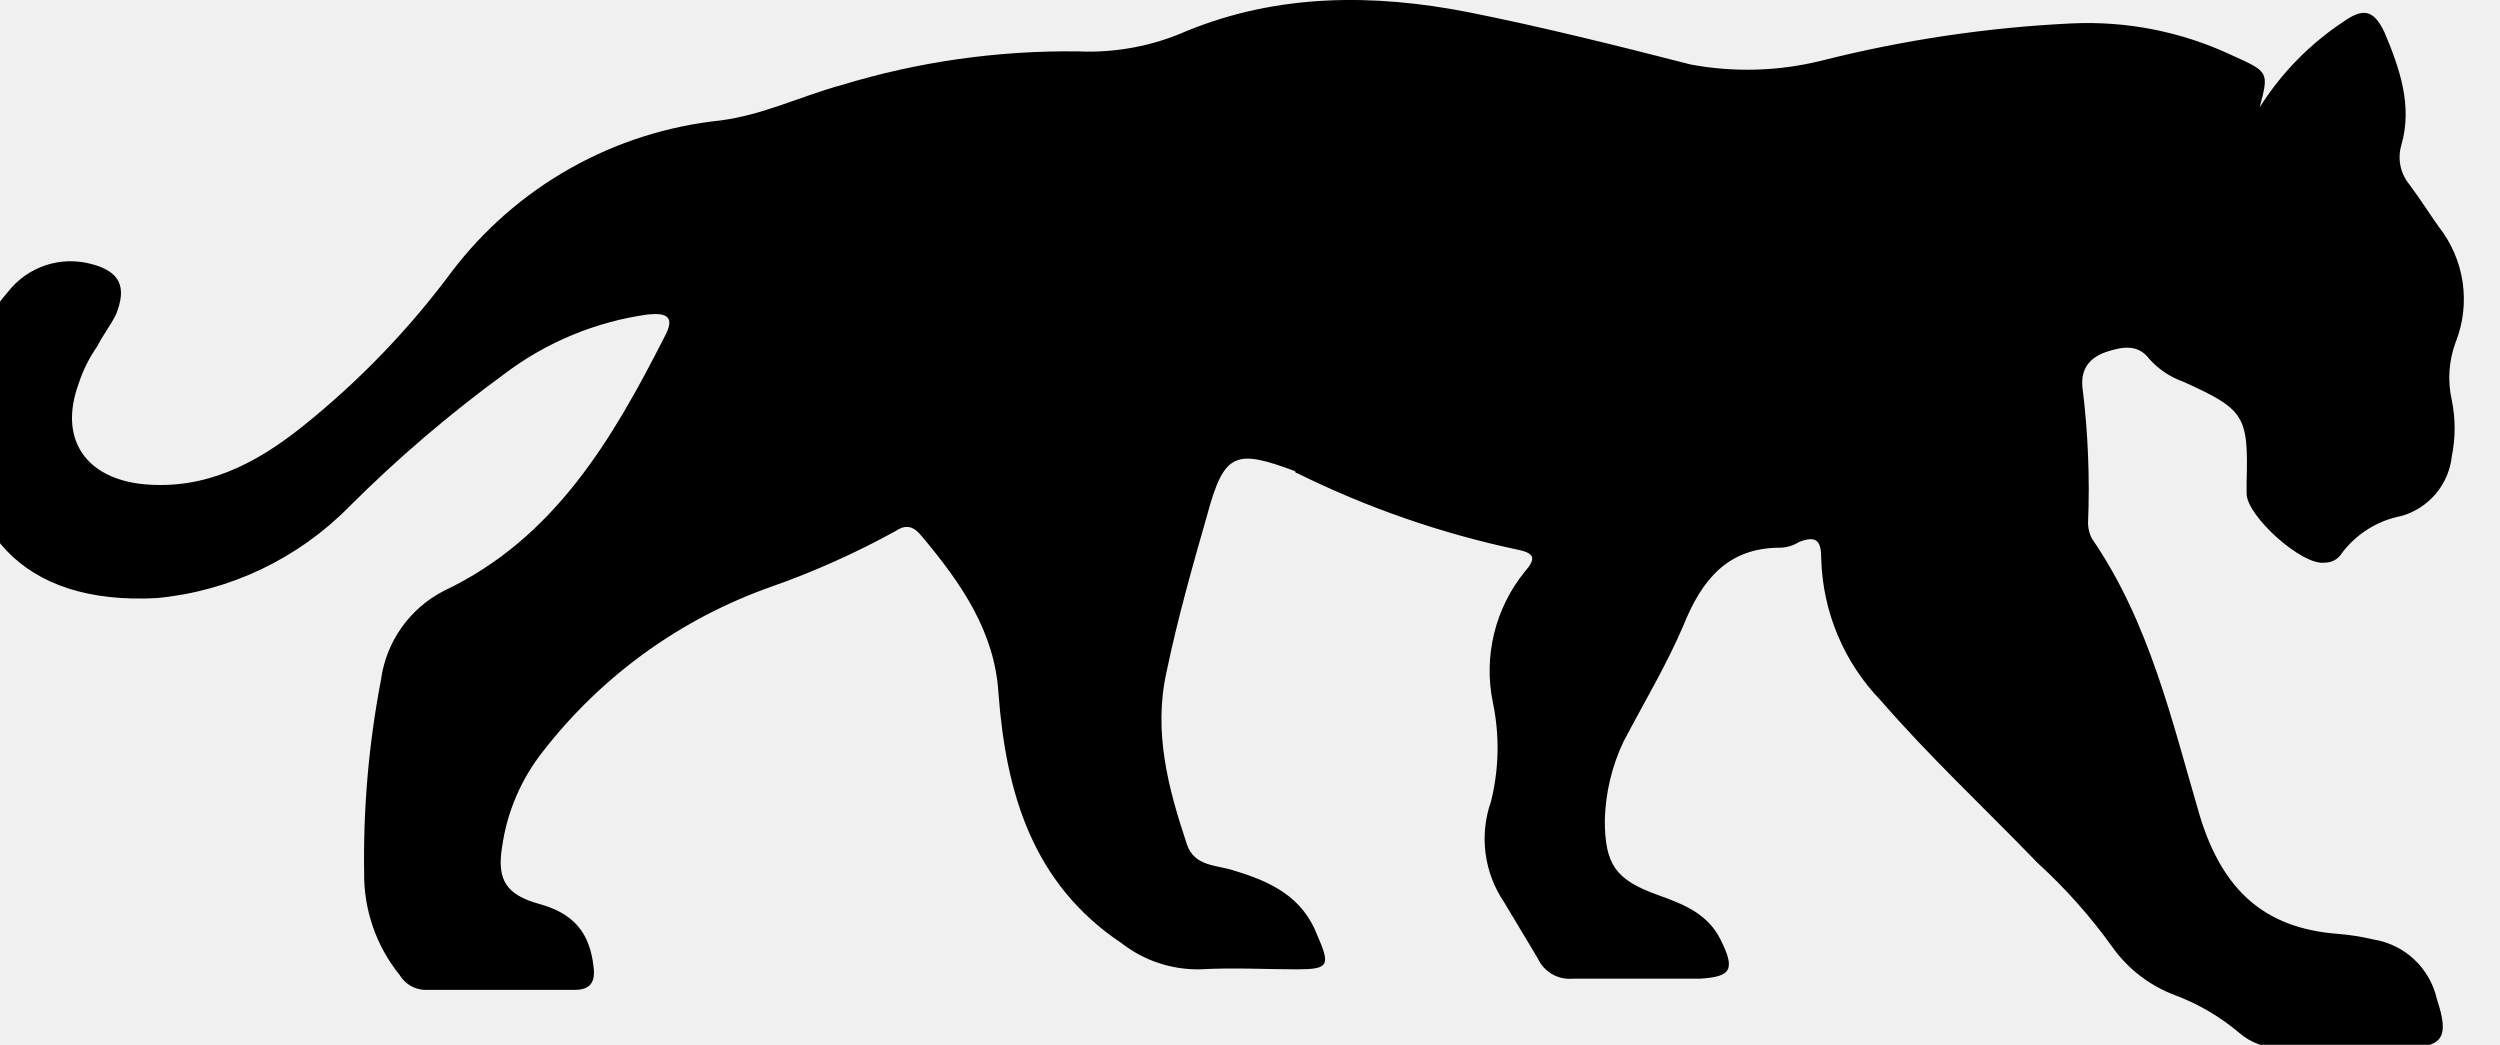
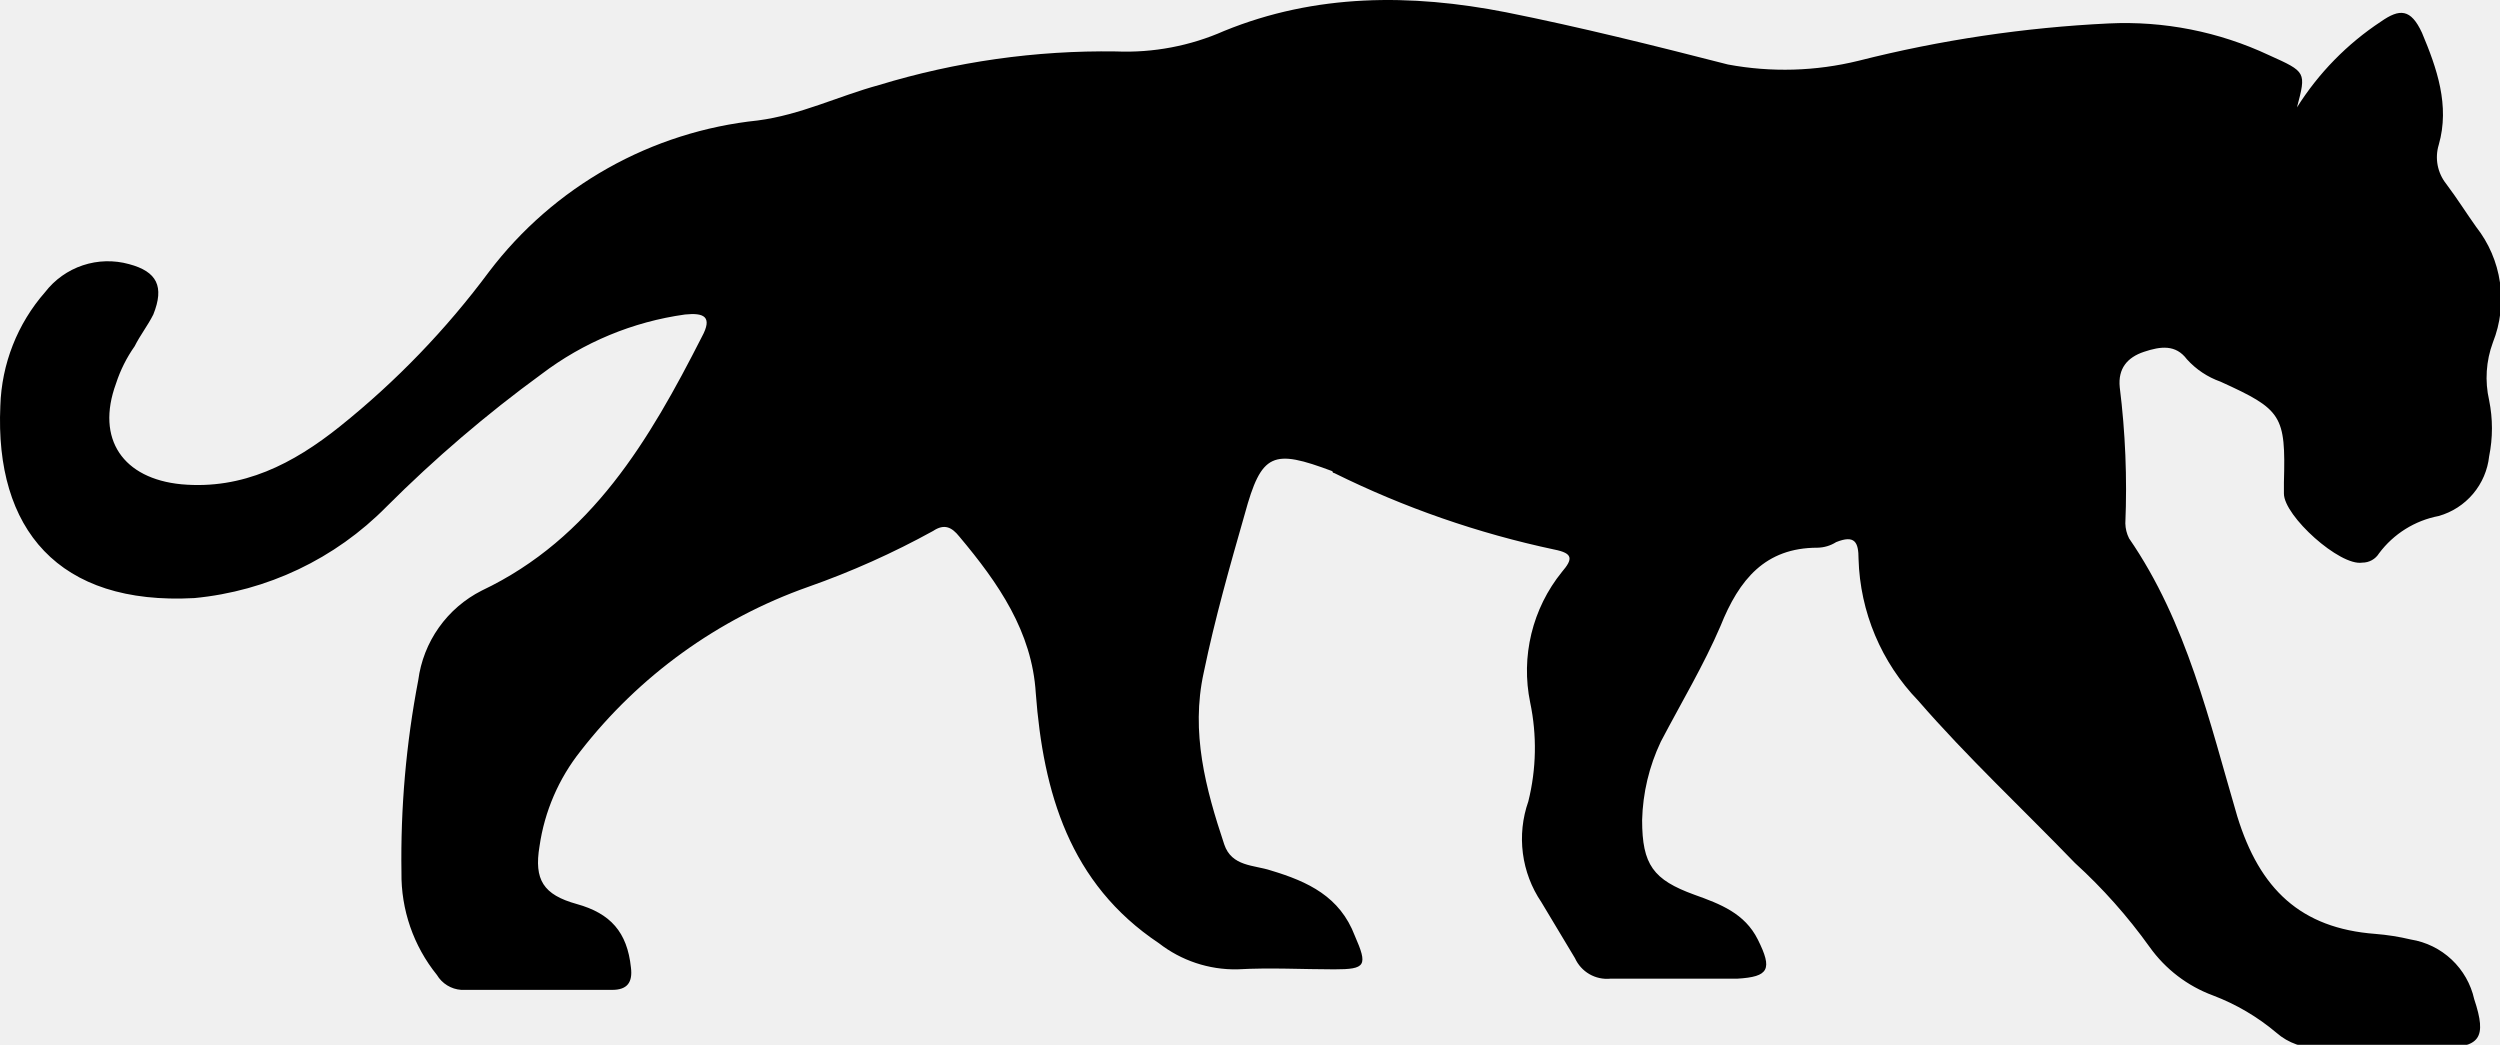
- <svg xmlns="http://www.w3.org/2000/svg" width="67" height="28" viewBox="0 0 67 28" fill="none">
-   <g clip-path="url(#clip0_135_3258)">
-     <path d="M60.559 2.878C61.136 1.96 61.904 1.176 62.809 0.578C63.309 0.228 63.609 0.228 63.909 0.878C64.309 1.828 64.659 2.828 64.359 3.878C64.305 4.057 64.294 4.245 64.329 4.428C64.364 4.611 64.443 4.783 64.559 4.928C64.859 5.328 65.109 5.728 65.359 6.078C65.699 6.51 65.92 7.024 65.999 7.568C66.078 8.112 66.013 8.668 65.809 9.178C65.626 9.674 65.591 10.213 65.709 10.728C65.809 11.223 65.809 11.733 65.709 12.228C65.669 12.599 65.519 12.949 65.278 13.234C65.038 13.519 64.718 13.726 64.359 13.828C63.72 13.95 63.149 14.307 62.759 14.828C62.712 14.905 62.646 14.969 62.567 15.012C62.488 15.056 62.399 15.079 62.309 15.078C61.709 15.178 60.209 13.828 60.209 13.228V12.928C60.259 11.128 60.159 10.978 58.509 10.228C58.164 10.107 57.854 9.9 57.609 9.628C57.309 9.228 56.909 9.278 56.459 9.428C56.009 9.578 55.759 9.878 55.809 10.378C55.96 11.589 56.01 12.81 55.959 14.028C55.962 14.168 55.997 14.304 56.059 14.428C57.609 16.678 58.209 19.328 58.959 21.878C59.559 23.828 60.659 24.878 62.659 25.028C62.979 25.054 63.297 25.104 63.609 25.178C64.02 25.244 64.402 25.432 64.705 25.717C65.008 26.003 65.218 26.372 65.309 26.778C65.659 27.828 65.459 28.078 64.409 28.078H61.159C60.738 28.1 60.326 27.956 60.009 27.678C59.503 27.251 58.928 26.913 58.309 26.678C57.625 26.426 57.032 25.973 56.609 25.378C56.023 24.56 55.353 23.806 54.609 23.128C53.209 21.678 51.709 20.278 50.409 18.778C49.419 17.756 48.849 16.401 48.809 14.978C48.809 14.528 48.709 14.328 48.209 14.528C48.059 14.623 47.886 14.675 47.709 14.678C46.309 14.678 45.609 15.528 45.109 16.778C44.659 17.828 44.059 18.828 43.509 19.878C43.197 20.536 43.027 21.251 43.009 21.978C43.009 23.178 43.309 23.578 44.409 23.978C45.109 24.228 45.759 24.478 46.109 25.178C46.509 25.978 46.409 26.178 45.559 26.228H42.159C41.963 26.248 41.766 26.205 41.596 26.107C41.425 26.008 41.29 25.858 41.209 25.678L40.309 24.178C40.044 23.787 39.874 23.339 39.813 22.87C39.752 22.401 39.802 21.924 39.959 21.478C40.175 20.61 40.193 19.704 40.009 18.828C39.883 18.218 39.894 17.588 40.041 16.983C40.188 16.378 40.467 15.813 40.859 15.328C41.159 14.978 41.159 14.828 40.659 14.728C38.615 14.294 36.633 13.605 34.759 12.678C34.746 12.678 34.733 12.673 34.724 12.664C34.714 12.654 34.709 12.642 34.709 12.628C33.109 12.028 32.809 12.128 32.359 13.778C31.959 15.178 31.559 16.578 31.259 18.028C30.909 19.628 31.309 21.128 31.809 22.628C32.009 23.228 32.609 23.178 33.059 23.328C34.059 23.628 34.909 24.028 35.309 25.078C35.659 25.878 35.609 25.978 34.759 25.978C33.909 25.978 33.059 25.928 32.159 25.978C31.4 25.992 30.658 25.745 30.059 25.278C27.659 23.678 26.959 21.228 26.759 18.578C26.659 16.928 25.759 15.628 24.709 14.378C24.509 14.128 24.309 14.028 24.009 14.228C22.936 14.82 21.815 15.322 20.659 15.728C18.246 16.58 16.129 18.108 14.559 20.128C13.973 20.866 13.593 21.746 13.459 22.678C13.309 23.578 13.559 23.978 14.459 24.228C15.359 24.478 15.809 24.978 15.909 25.928C15.959 26.328 15.809 26.528 15.409 26.528H11.359C11.227 26.519 11.098 26.478 10.985 26.408C10.872 26.338 10.777 26.242 10.709 26.128C10.081 25.351 9.745 24.378 9.759 23.378C9.733 21.651 9.884 19.925 10.209 18.228C10.276 17.72 10.466 17.236 10.762 16.818C11.058 16.4 11.452 16.06 11.909 15.828C14.859 14.428 16.409 11.778 17.809 9.028C18.109 8.478 17.859 8.378 17.359 8.428C15.96 8.623 14.634 9.174 13.509 10.028C12.036 11.103 10.649 12.29 9.359 13.578C7.984 14.975 6.16 15.843 4.209 16.028C0.559 16.228 -1.141 14.178 -0.991 10.878C-0.957 9.753 -0.533 8.675 0.209 7.828C0.467 7.494 0.819 7.244 1.22 7.11C1.621 6.977 2.052 6.966 2.459 7.078C3.209 7.278 3.409 7.678 3.109 8.428C2.959 8.728 2.759 8.978 2.609 9.278C2.393 9.585 2.225 9.922 2.109 10.278C1.559 11.778 2.309 12.828 3.859 12.978C5.509 13.128 6.859 12.428 8.109 11.428C9.615 10.223 10.96 8.828 12.109 7.278C12.969 6.147 14.051 5.204 15.29 4.507C16.528 3.811 17.896 3.376 19.309 3.228C20.459 3.078 21.459 2.578 22.559 2.278C24.616 1.651 26.759 1.348 28.909 1.378C29.905 1.42 30.897 1.232 31.809 0.828C34.259 -0.172 36.809 -0.172 39.359 0.328C41.359 0.728 43.359 1.228 45.309 1.728C46.47 1.945 47.663 1.911 48.809 1.628C51.003 1.072 53.248 0.737 55.509 0.628C56.99 0.556 58.467 0.848 59.809 1.478C60.809 1.928 60.809 1.928 60.559 2.878Z" fill="black" />
+ <svg xmlns="http://www.w3.org/2000/svg" width="268" height="112" viewBox="0 0 268 112" fill="none">
+   <g clip-path="url(#clip0_2403_776)">
+     <path d="M246.236 11.514C248.545 7.84 251.614 4.703 255.236 2.314C257.236 0.914 258.436 0.914 259.636 3.514C261.236 7.314 262.636 11.314 261.436 15.514C261.218 16.226 261.177 16.981 261.316 17.713C261.456 18.445 261.772 19.131 262.236 19.714C263.436 21.314 264.436 22.914 265.436 24.314C266.797 26.041 267.68 28.096 267.996 30.273C268.312 32.449 268.05 34.67 267.236 36.714C266.502 38.697 266.363 40.852 266.836 42.914C267.236 44.894 267.236 46.934 266.836 48.914C266.675 50.397 266.075 51.797 265.113 52.938C264.151 54.078 262.871 54.905 261.436 55.314C258.878 55.8 256.595 57.227 255.036 59.314C254.848 59.621 254.583 59.874 254.267 60.05C253.952 60.225 253.597 60.316 253.236 60.314C250.836 60.714 244.836 55.314 244.836 52.914V51.714C245.036 44.514 244.636 43.914 238.036 40.914C236.655 40.426 235.417 39.602 234.436 38.514C233.236 36.914 231.636 37.114 229.836 37.714C228.036 38.314 227.036 39.514 227.236 41.514C227.84 46.355 228.04 51.239 227.836 56.114C227.85 56.67 227.986 57.217 228.236 57.714C234.436 66.714 236.836 77.314 239.836 87.514C242.236 95.314 246.636 99.514 254.636 100.114C255.917 100.216 257.187 100.416 258.436 100.714C260.08 100.978 261.607 101.729 262.819 102.87C264.031 104.011 264.873 105.489 265.236 107.114C266.636 111.314 265.836 112.314 261.636 112.314H248.636C246.953 112.399 245.303 111.825 244.036 110.714C242.012 109.005 239.713 107.653 237.236 106.714C234.499 105.703 232.129 103.891 230.436 101.514C228.094 98.241 225.412 95.224 222.436 92.514C216.836 86.714 210.836 81.114 205.636 75.114C201.678 71.025 199.395 65.602 199.236 59.914C199.236 58.114 198.836 57.314 196.836 58.114C196.238 58.494 195.546 58.701 194.836 58.714C189.236 58.714 186.436 62.114 184.436 67.114C182.636 71.314 180.236 75.314 178.036 79.514C176.789 82.143 176.108 85.005 176.036 87.914C176.036 92.714 177.236 94.314 181.636 95.914C184.436 96.914 187.036 97.914 188.436 100.714C190.036 103.914 189.636 104.714 186.236 104.914H172.636C171.852 104.991 171.064 104.821 170.382 104.426C169.7 104.031 169.16 103.432 168.836 102.714L165.236 96.714C164.175 95.148 163.496 93.356 163.253 91.48C163.01 89.605 163.21 87.698 163.836 85.914C164.702 82.441 164.77 78.817 164.036 75.314C163.532 72.874 163.576 70.353 164.164 67.932C164.752 65.511 165.869 63.251 167.436 61.314C168.636 59.914 168.636 59.314 166.636 58.914C158.458 57.176 150.53 54.422 143.036 50.714C142.983 50.714 142.933 50.693 142.895 50.655C142.858 50.618 142.836 50.567 142.836 50.514C136.436 48.114 135.236 48.514 133.436 55.114C131.836 60.714 130.236 66.314 129.036 72.114C127.636 78.514 129.236 84.514 131.236 90.514C132.036 92.914 134.436 92.714 136.236 93.314C140.236 94.514 143.636 96.114 145.236 100.314C146.636 103.514 146.436 103.914 143.036 103.914C139.636 103.914 136.236 103.714 132.636 103.914C129.599 103.969 126.634 102.98 124.236 101.114C114.636 94.714 111.836 84.914 111.036 74.314C110.636 67.714 107.036 62.514 102.836 57.514C102.036 56.514 101.236 56.114 100.036 56.914C95.743 59.281 91.261 61.288 86.636 62.914C76.985 66.322 68.516 72.431 62.236 80.514C59.892 83.464 58.373 86.984 57.837 90.714C57.236 94.314 58.236 95.914 61.837 96.914C65.436 97.914 67.237 99.914 67.636 103.714C67.837 105.314 67.237 106.114 65.636 106.114H49.437C48.906 106.076 48.393 105.911 47.94 105.632C47.488 105.354 47.109 104.97 46.837 104.514C44.324 101.403 42.98 97.512 43.036 93.514C42.931 86.604 43.535 79.701 44.837 72.914C45.103 70.881 45.862 68.944 47.047 67.271C48.232 65.598 49.807 64.24 51.636 63.314C63.437 57.714 69.636 47.114 75.237 36.114C76.436 33.914 75.436 33.514 73.436 33.714C67.839 34.491 62.536 36.695 58.036 40.114C52.145 44.411 46.595 49.159 41.437 54.314C35.936 59.901 28.642 63.371 20.837 64.114C6.236 64.914 -0.564 56.714 0.036 43.514C0.171 39.013 1.868 34.699 4.836 31.314C5.869 29.976 7.276 28.976 8.879 28.441C10.482 27.907 12.208 27.863 13.836 28.314C16.837 29.114 17.637 30.714 16.436 33.714C15.836 34.914 15.037 35.914 14.437 37.114C13.574 38.34 12.899 39.688 12.437 41.114C10.236 47.114 13.236 51.314 19.436 51.914C26.037 52.514 31.436 49.714 36.437 45.714C42.46 40.89 47.838 35.311 52.437 29.114C55.875 24.588 60.205 20.816 65.158 18.03C70.112 15.244 75.584 13.502 81.237 12.914C85.837 12.314 89.837 10.314 94.237 9.114C102.465 6.605 111.034 5.39 119.636 5.514C123.621 5.68 127.59 4.927 131.236 3.314C141.036 -0.686 151.236 -0.686 161.436 1.314C169.436 2.914 177.436 4.914 185.236 6.914C189.878 7.779 194.651 7.642 199.236 6.514C208.014 4.289 216.992 2.949 226.036 2.514C231.961 2.225 237.867 3.393 243.236 5.914C247.236 7.714 247.236 7.714 246.236 11.514Z" fill="black" />
  </g>
  <defs>
-     <clipPath id="clip0_135_3258">
-       <rect width="67" height="28" fill="white" />
+     <clipPath id="clip0_2403_776">
+       <rect width="268" height="112" fill="white" />
    </clipPath>
  </defs>
</svg>
